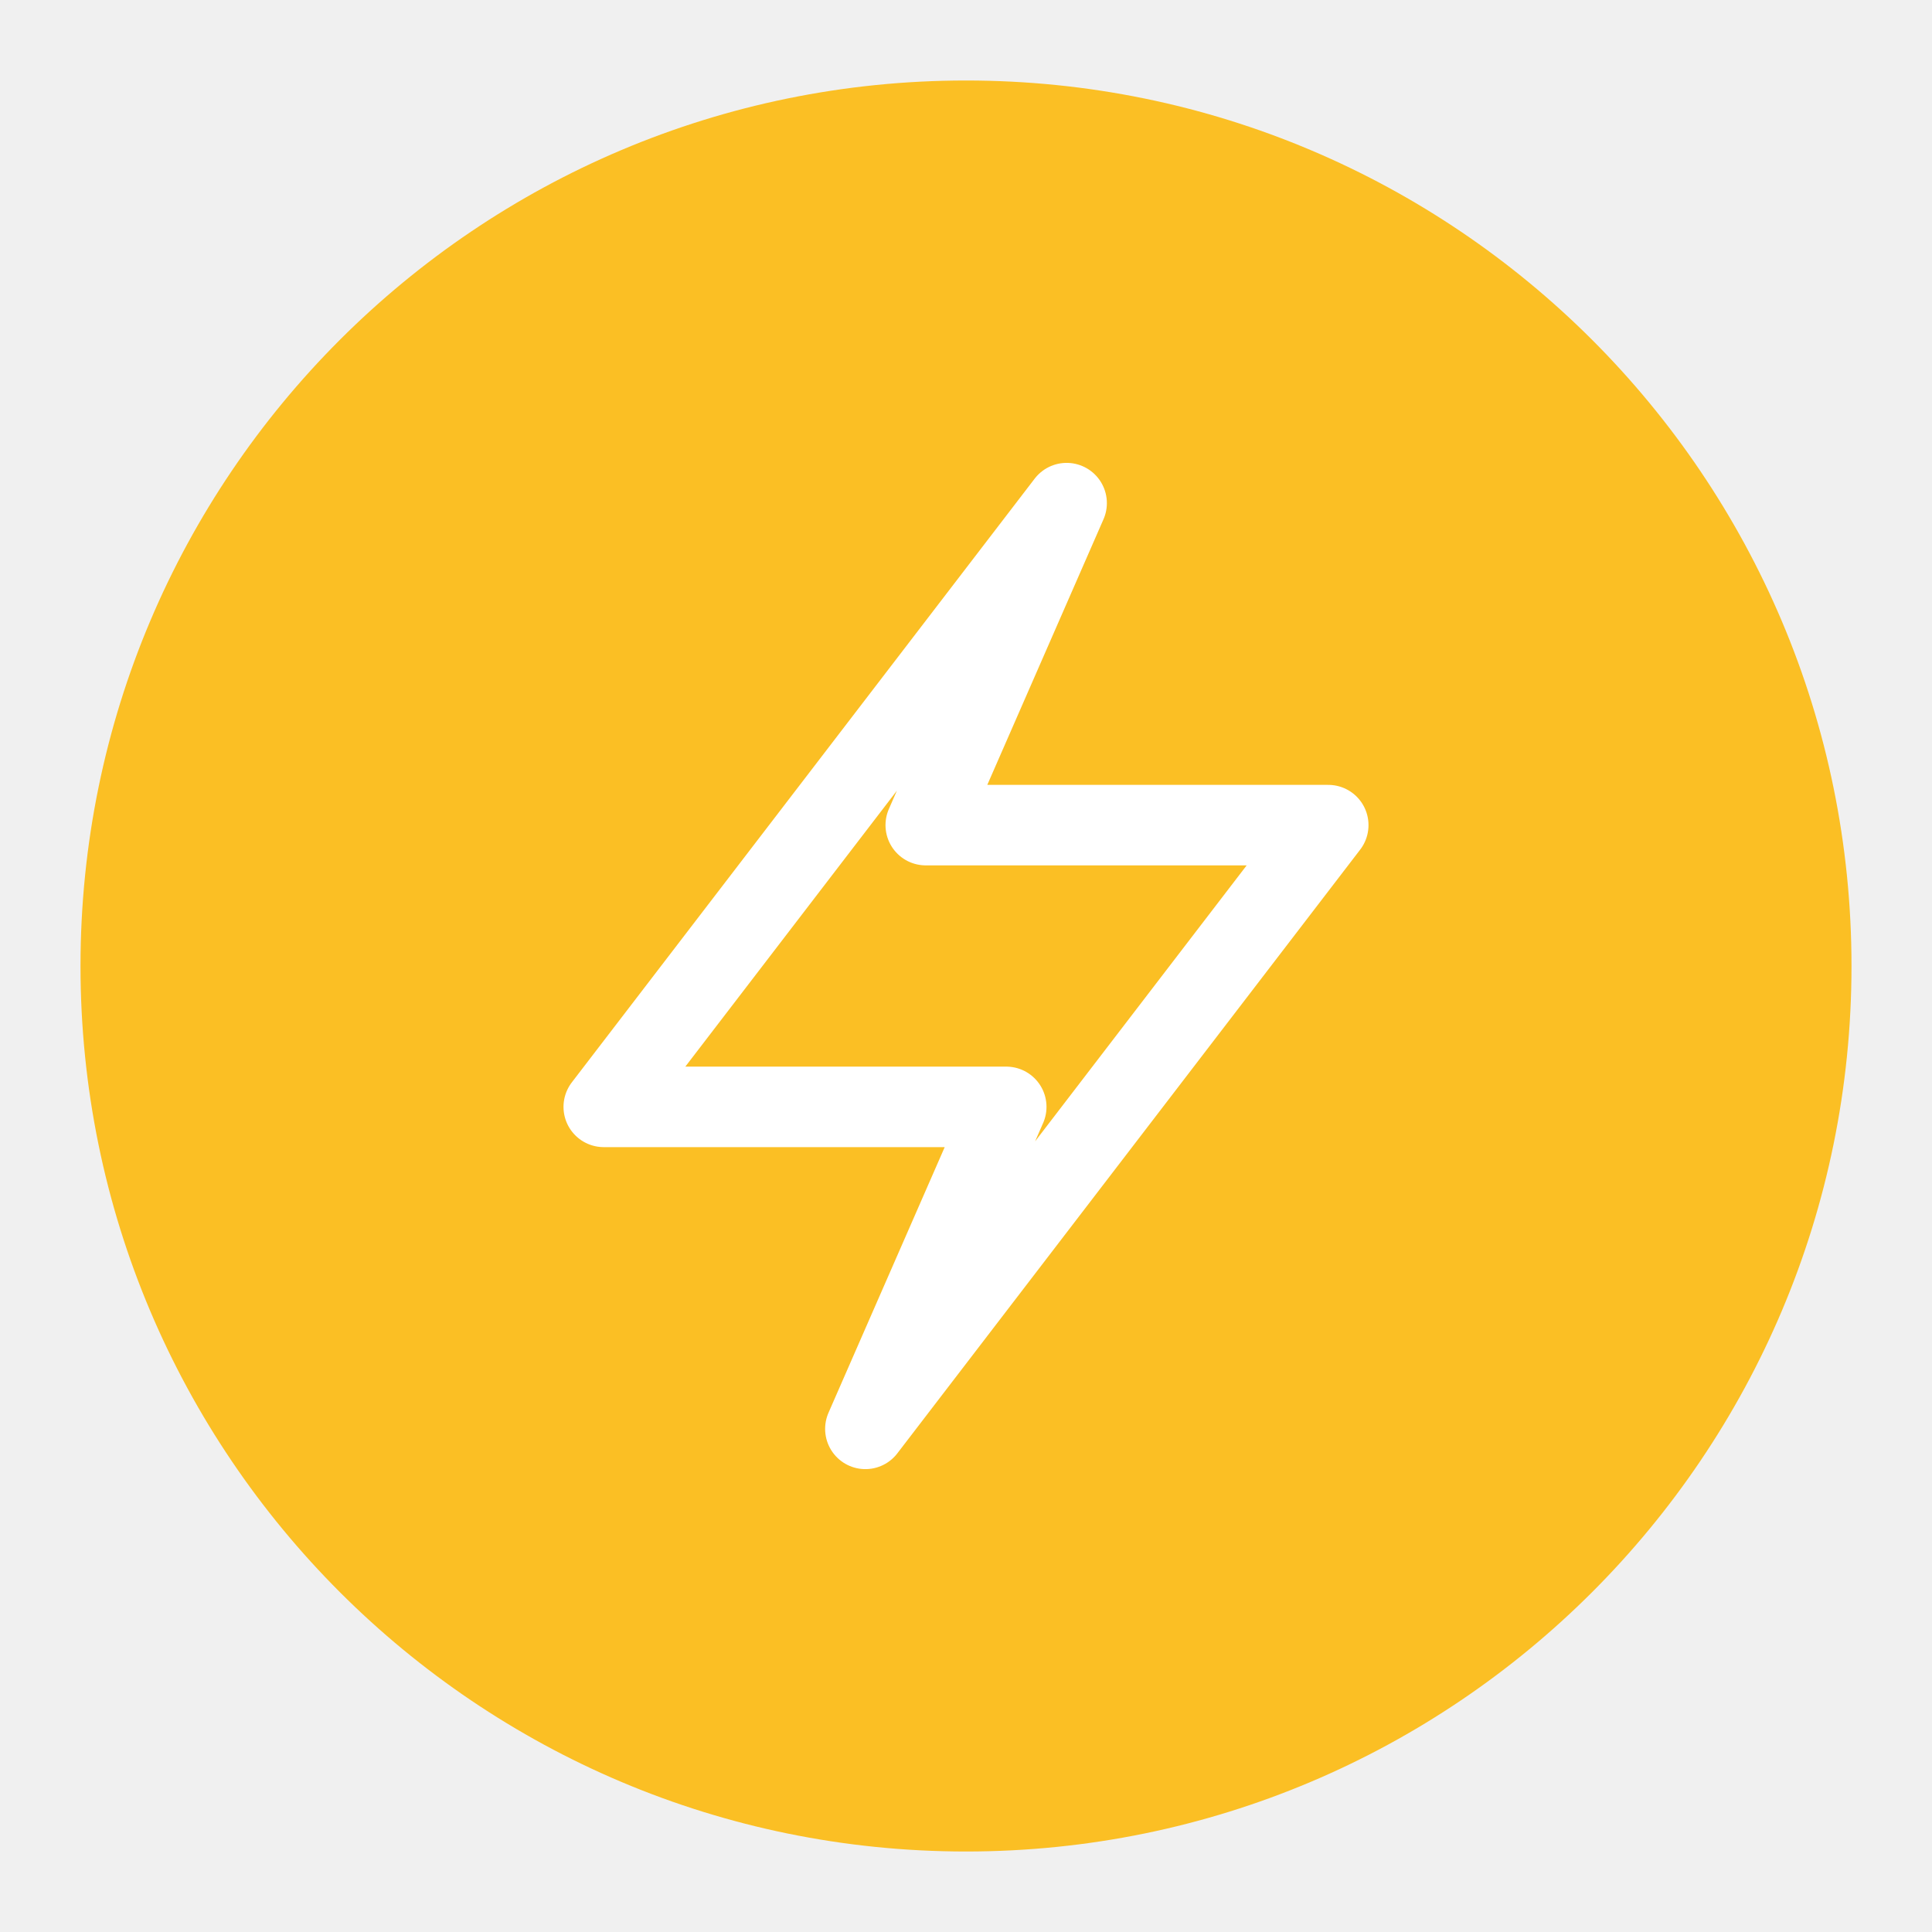
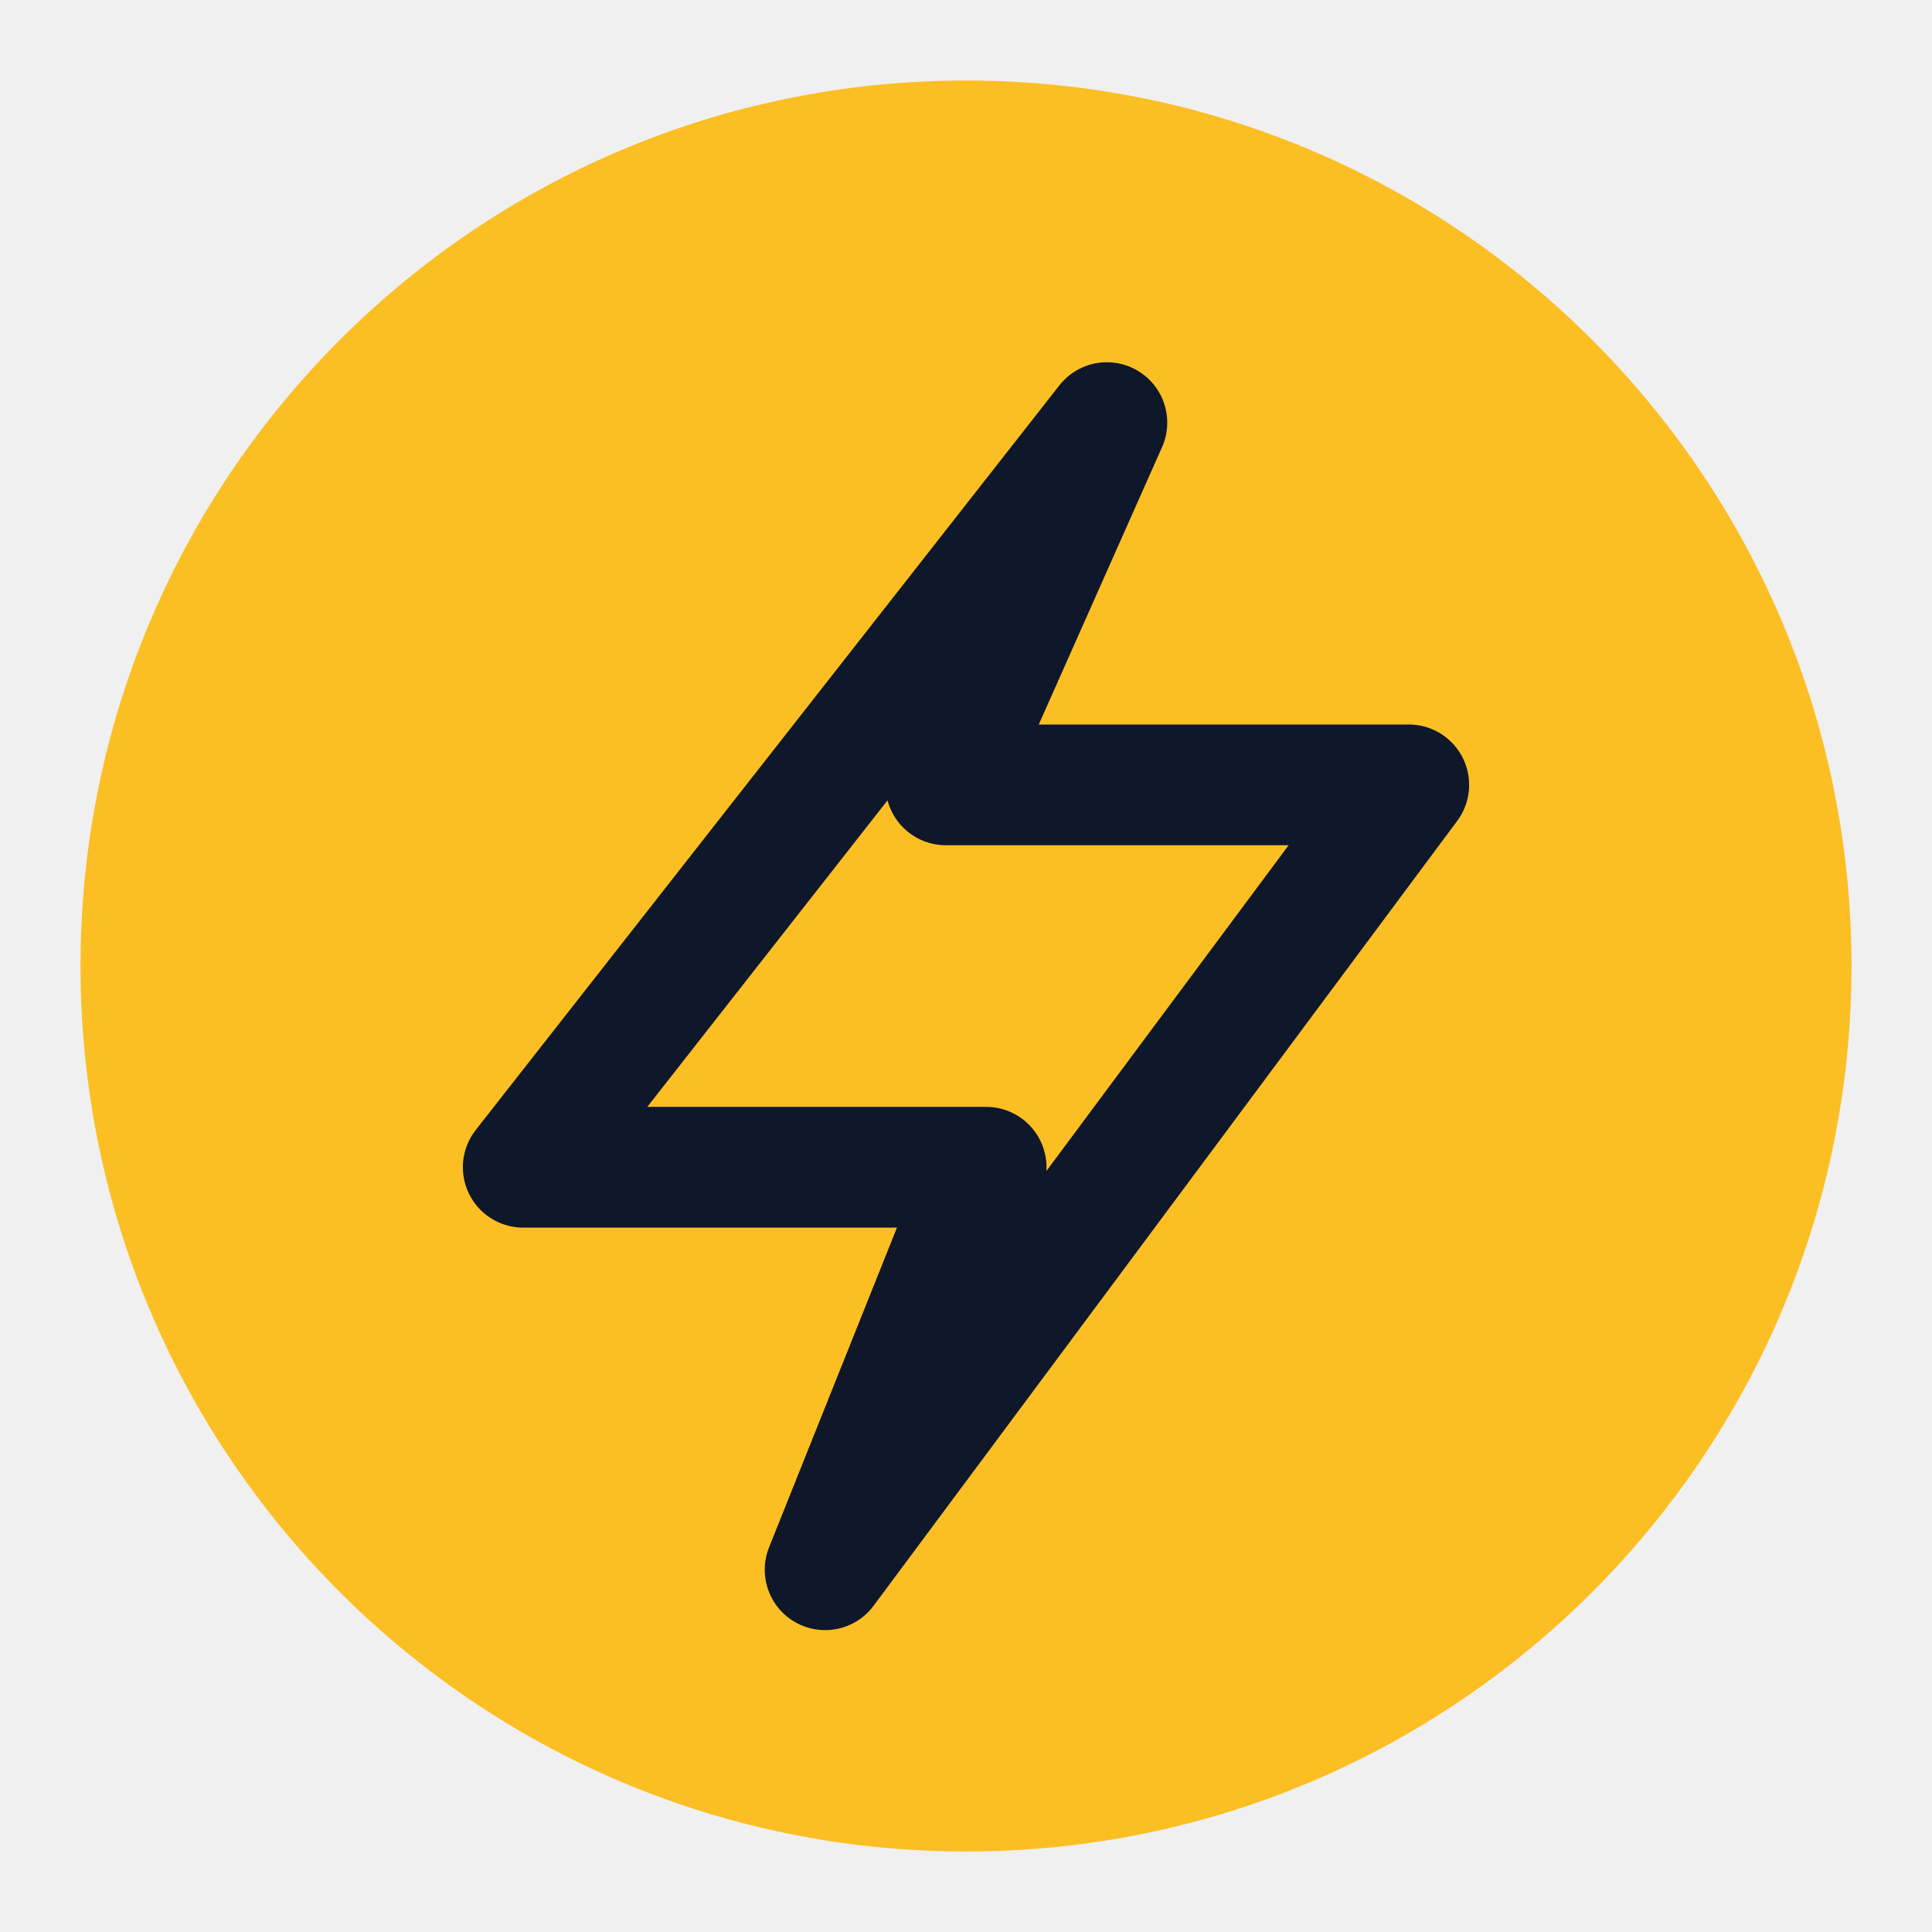
<svg xmlns="http://www.w3.org/2000/svg" width="96" height="96" viewBox="0 0 96 96" fill="none">
  <circle cx="48" cy="48" r="44" fill="#fbbf24" />
-   <path d="m53 25-23 30h20l-7 16 23-30H46l7-16Z" stroke="white" stroke-width="4" stroke-linecap="round" stroke-linejoin="round" />
+   <path d="m55 21-29 37h23l-8 20 29-39H47l8-18Z" stroke="#0f172a" stroke-width="6" stroke-linecap="round" stroke-linejoin="round" />
</svg>
